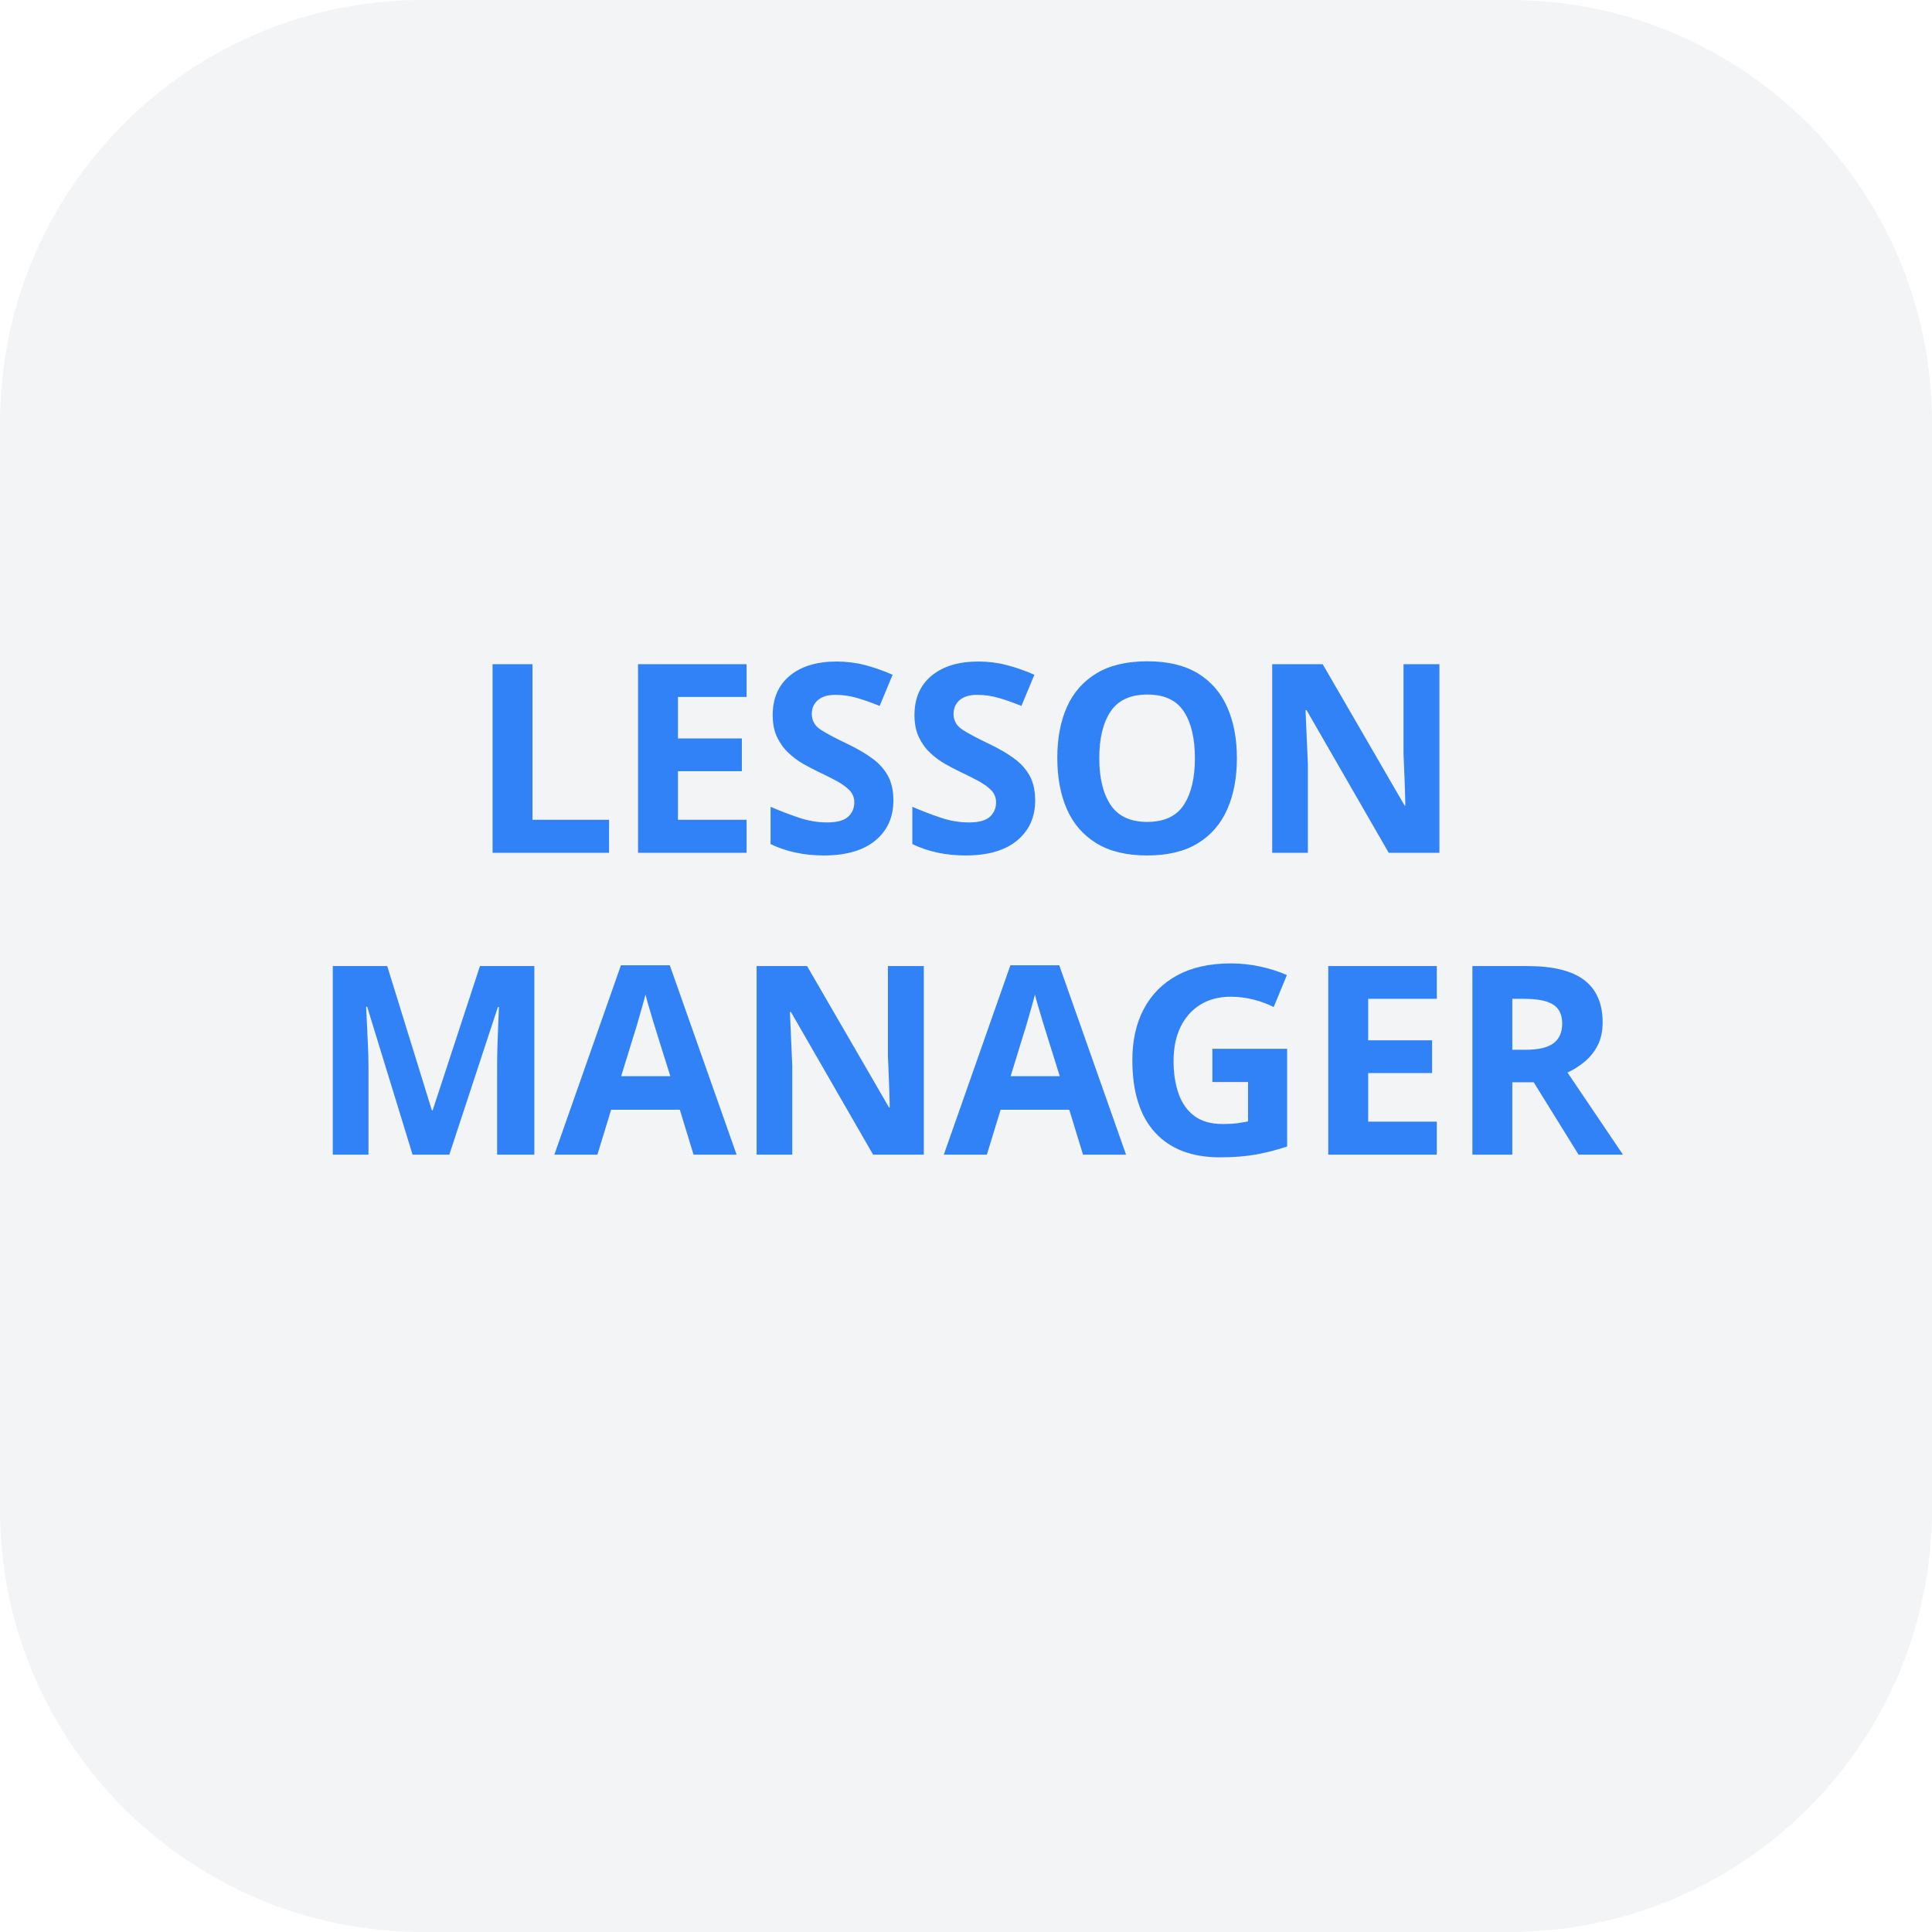
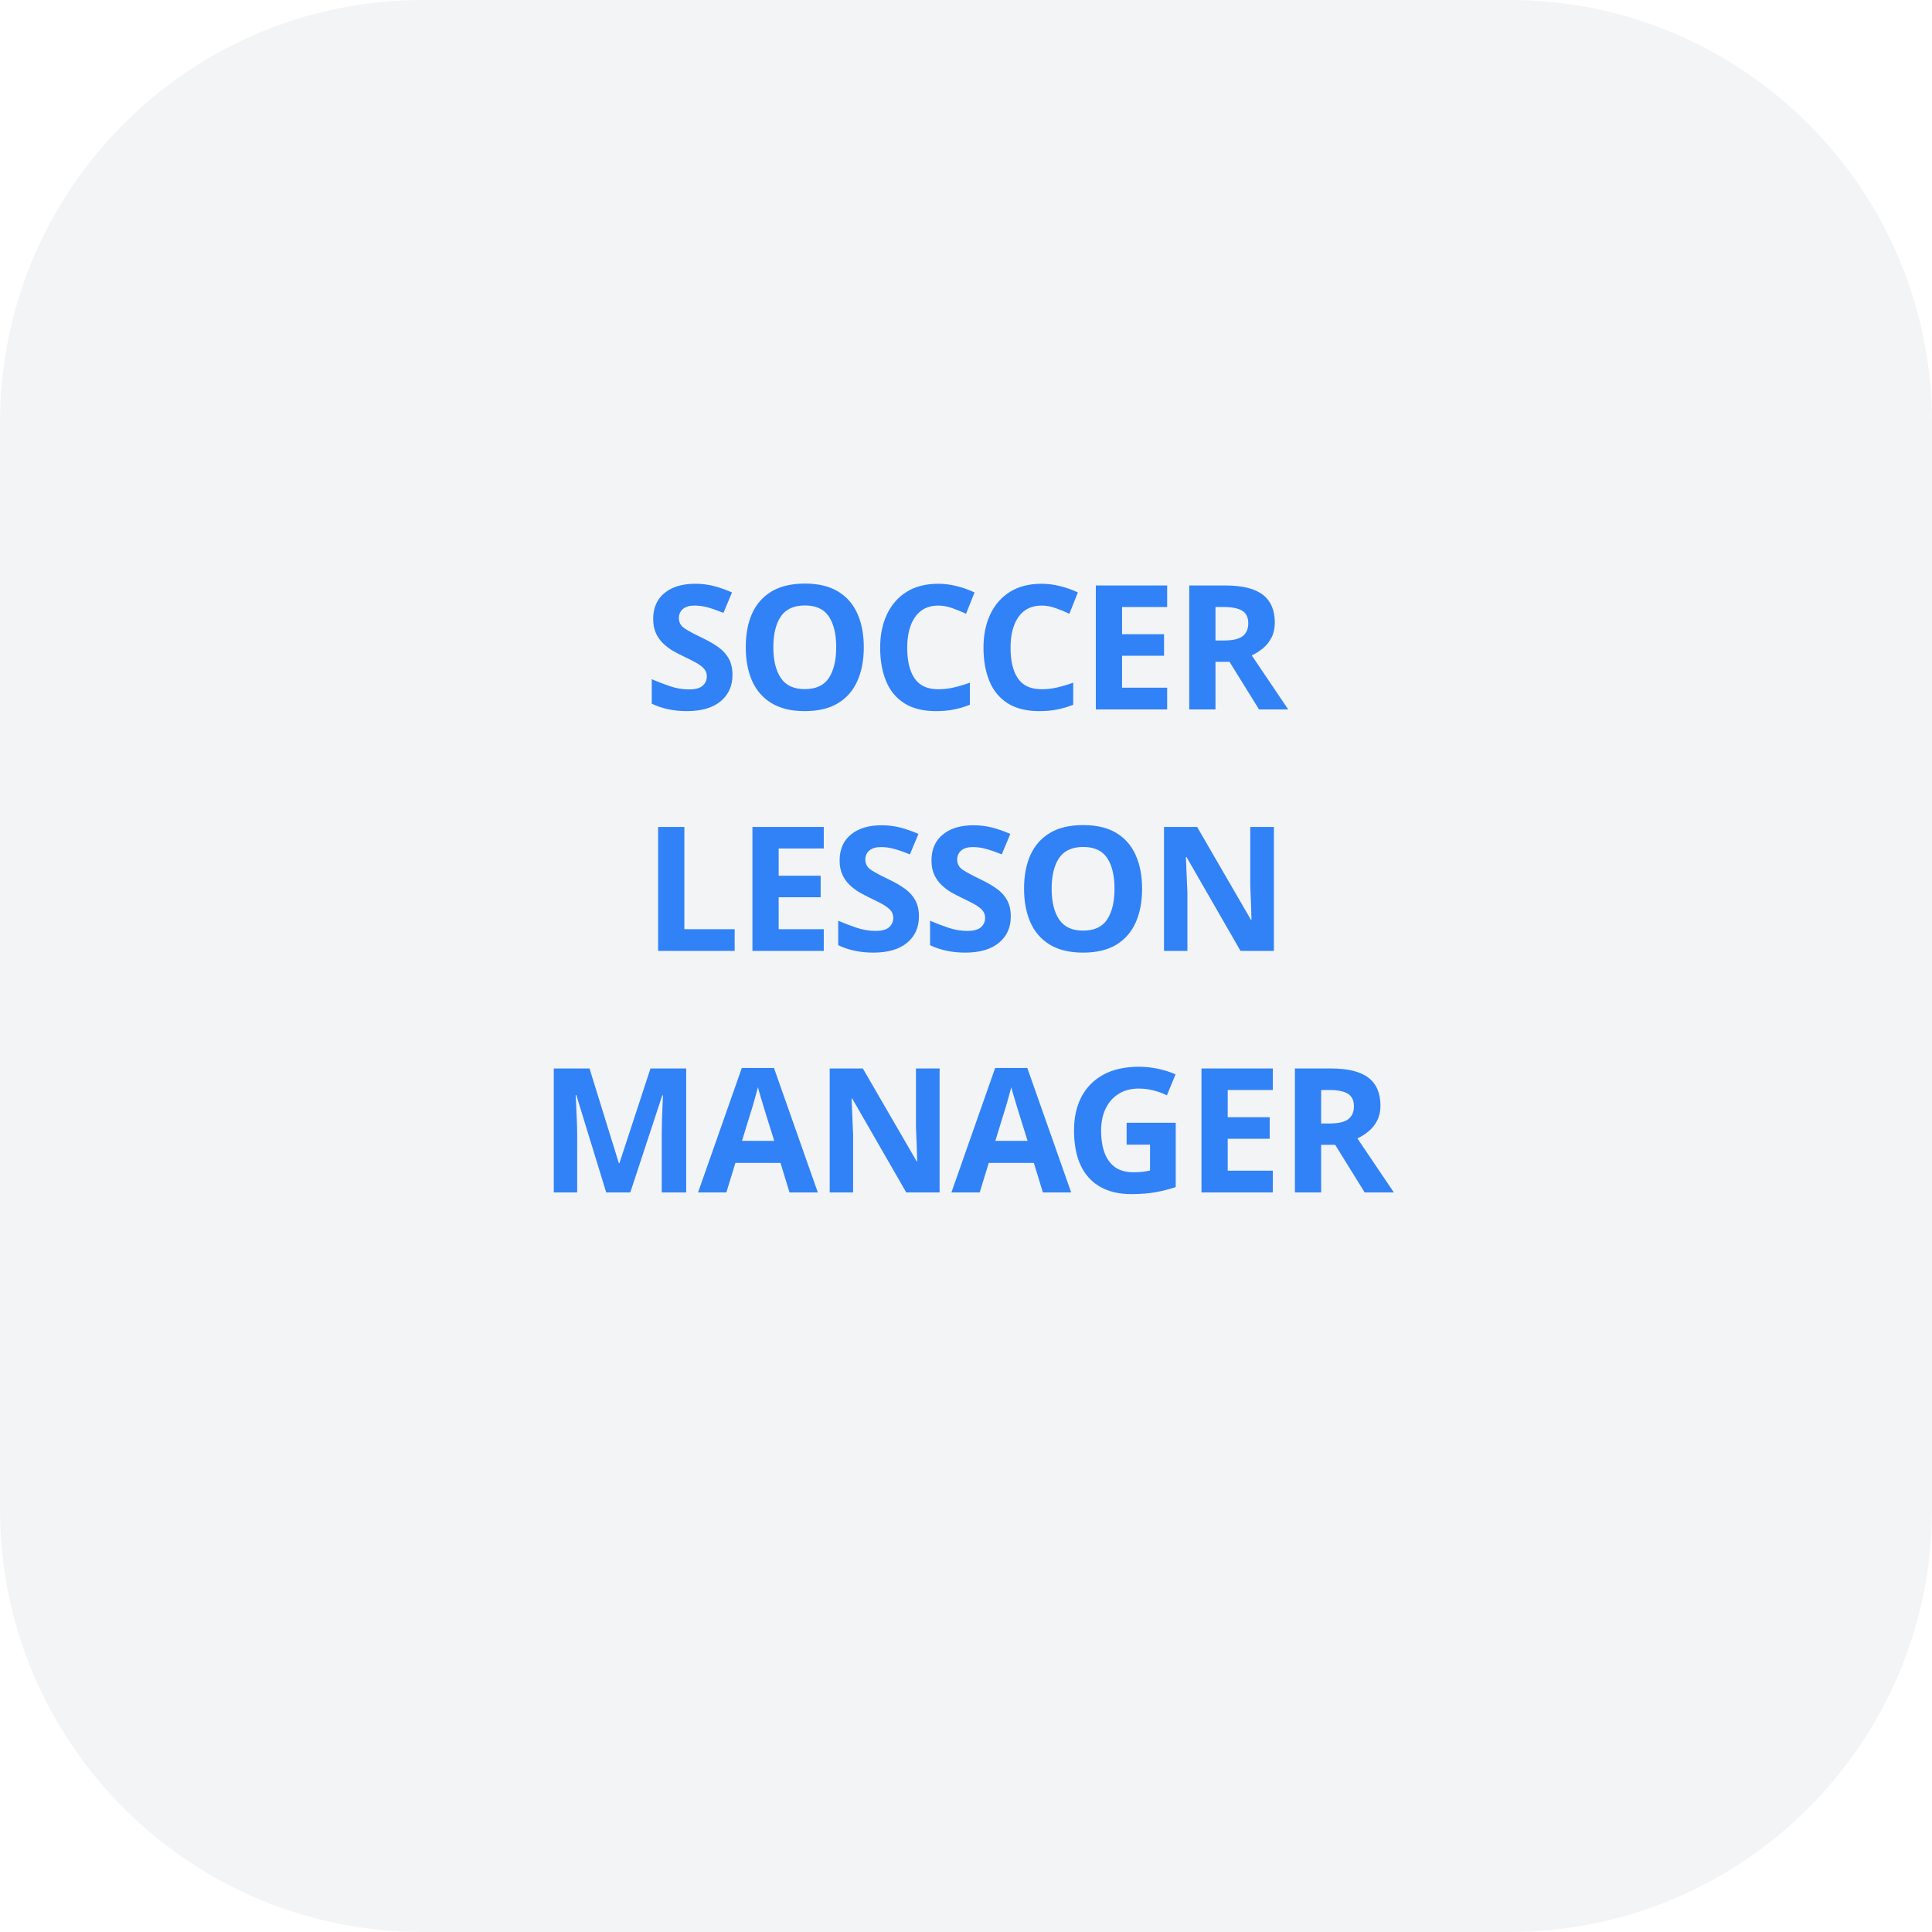
<svg xmlns="http://www.w3.org/2000/svg" viewBox="0 0 512 512">
  <rect width="512" height="512" rx="112" fill="#F2F4F6" />
-   <text x="256" y="226" text-anchor="middle" font-family="system-ui,sans-serif" font-size="70" font-weight="800" fill="#3182F6" letter-spacing="-1">LESSON</text>
-   <text x="256" y="306" text-anchor="middle" font-family="system-ui,sans-serif" font-size="70" font-weight="800" fill="#3182F6" letter-spacing="-1">MANAGER</text>
+   <text x="256" y="188" text-anchor="middle" font-family="system-ui,sans-serif" font-size="46" font-weight="800" fill="#3182F6" letter-spacing="-1">SOCCER</text>
+   <text x="256" y="252" text-anchor="middle" font-family="system-ui,sans-serif" font-size="46" font-weight="800" fill="#3182F6" letter-spacing="-1">LESSON</text>
+   <text x="256" y="316" text-anchor="middle" font-family="system-ui,sans-serif" font-size="46" font-weight="800" fill="#3182F6" letter-spacing="-1">MANAGER</text>
</svg>
